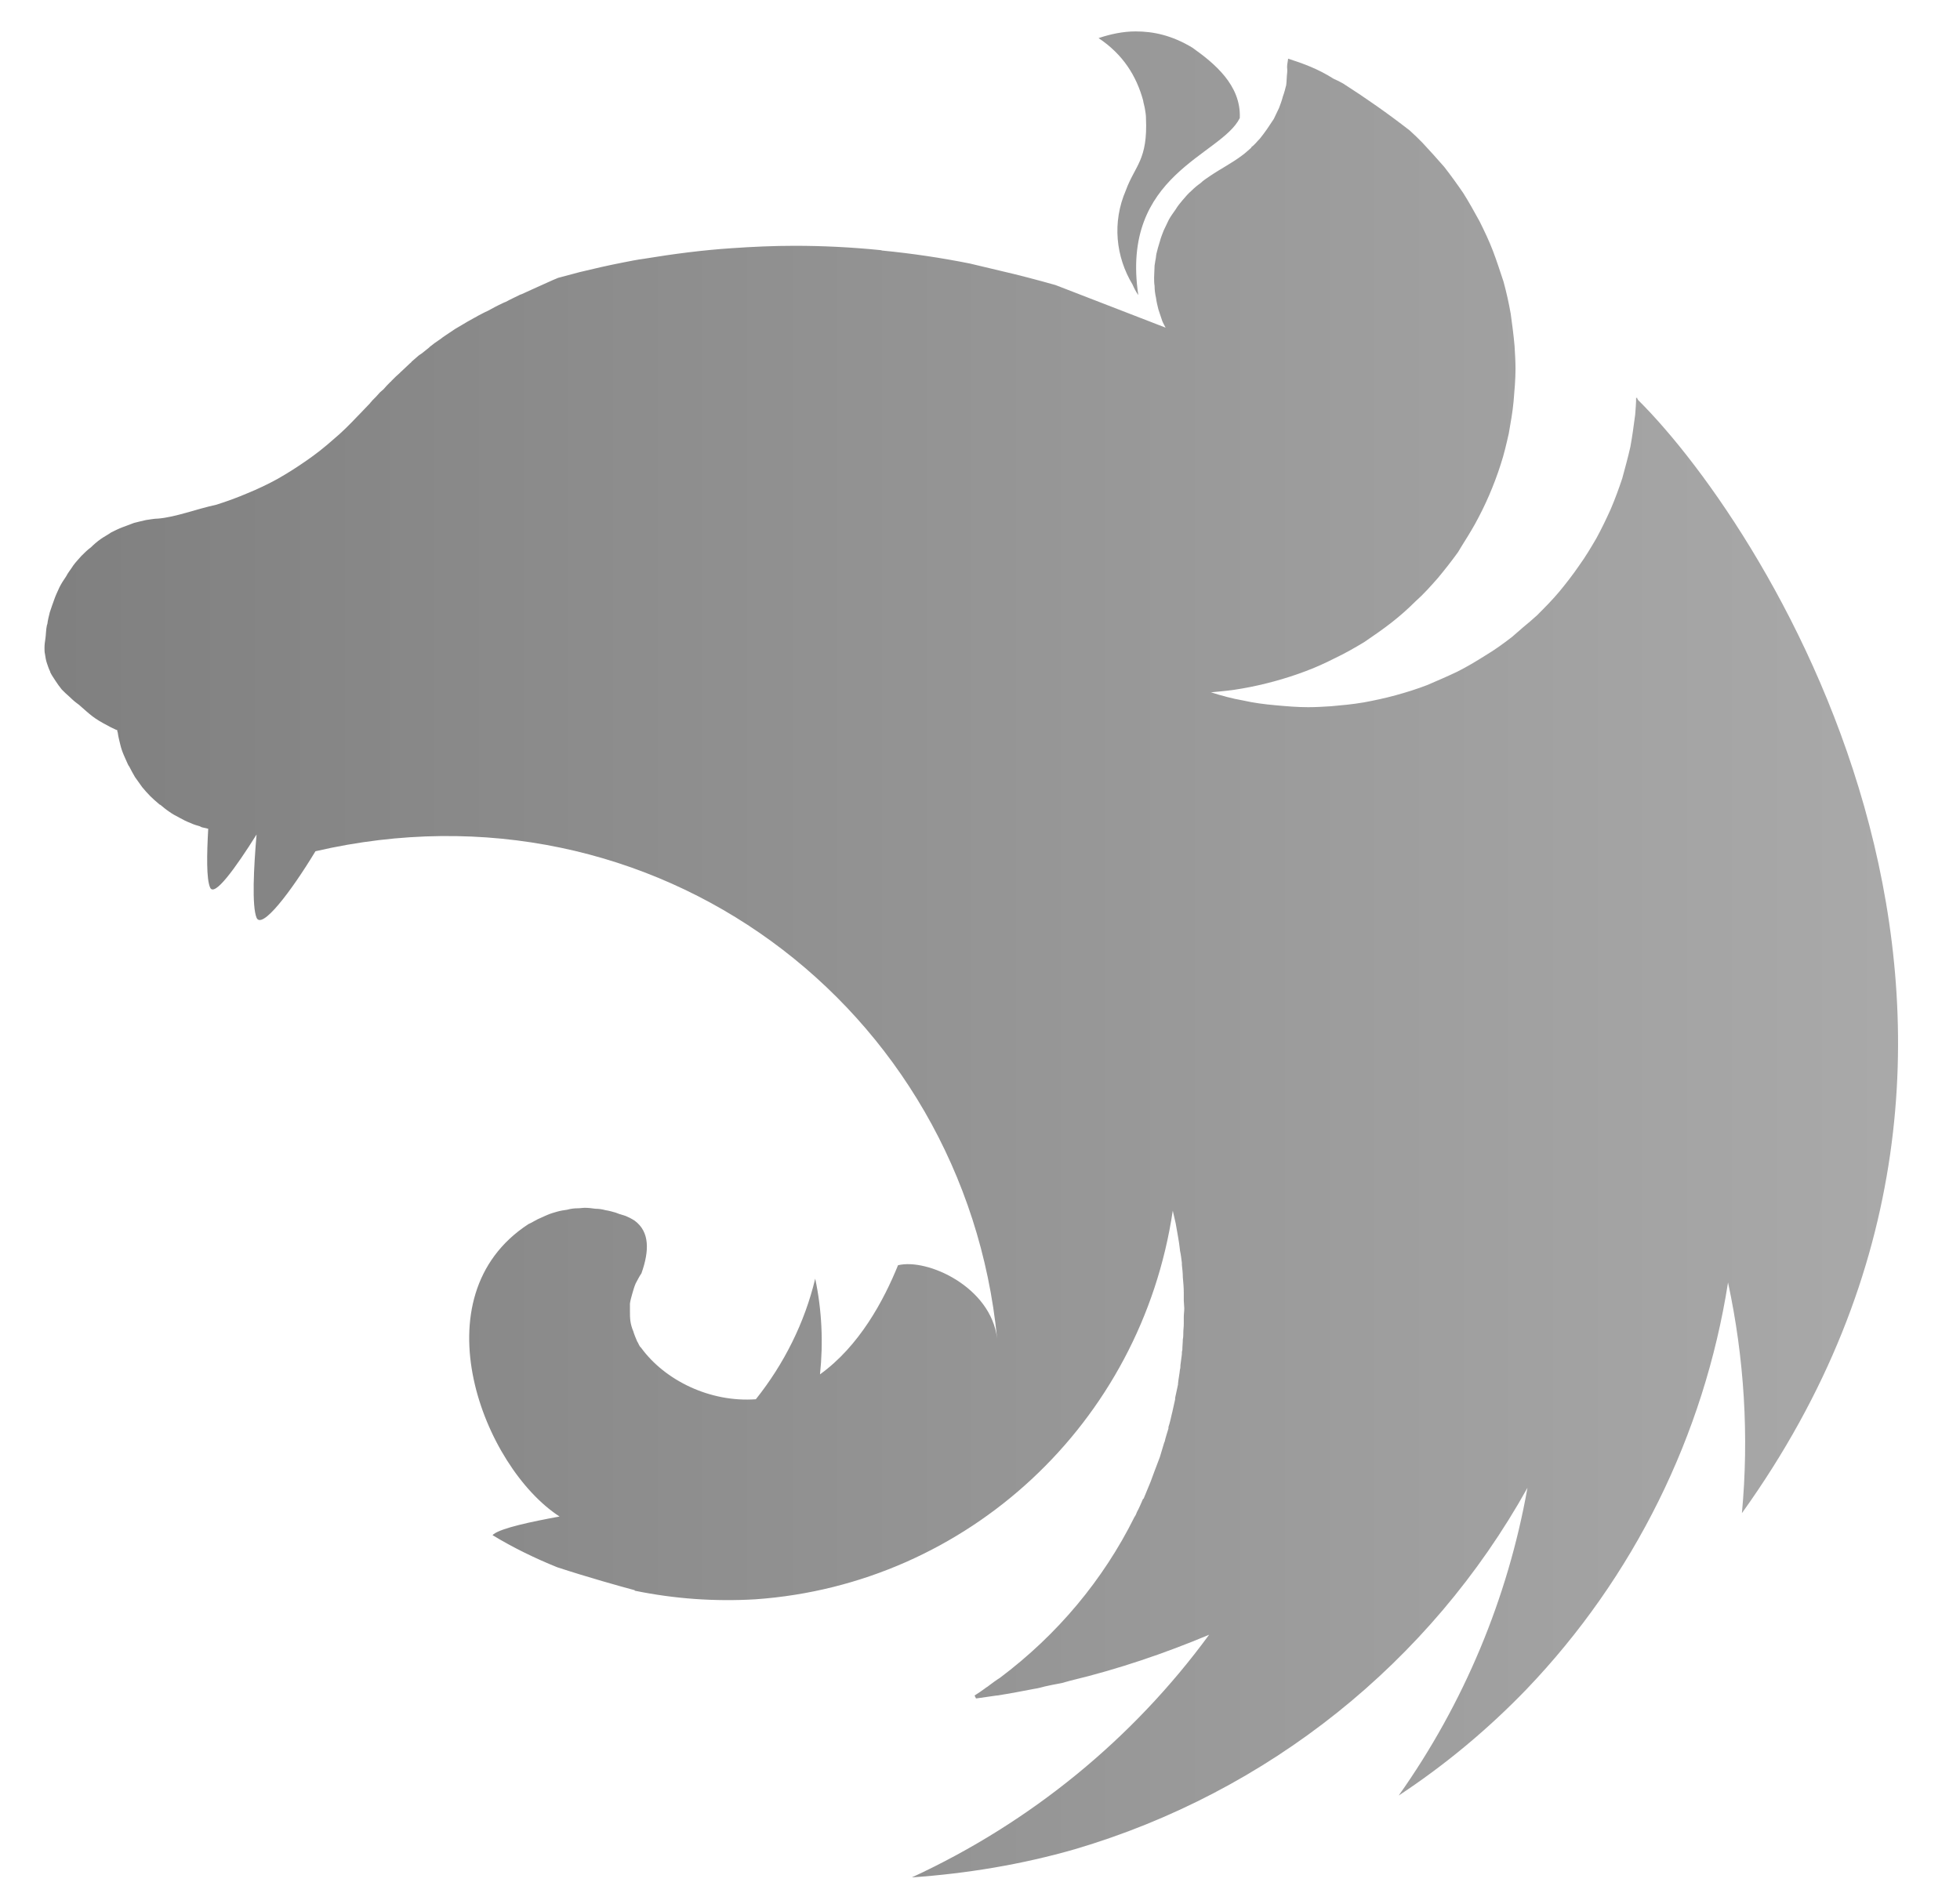
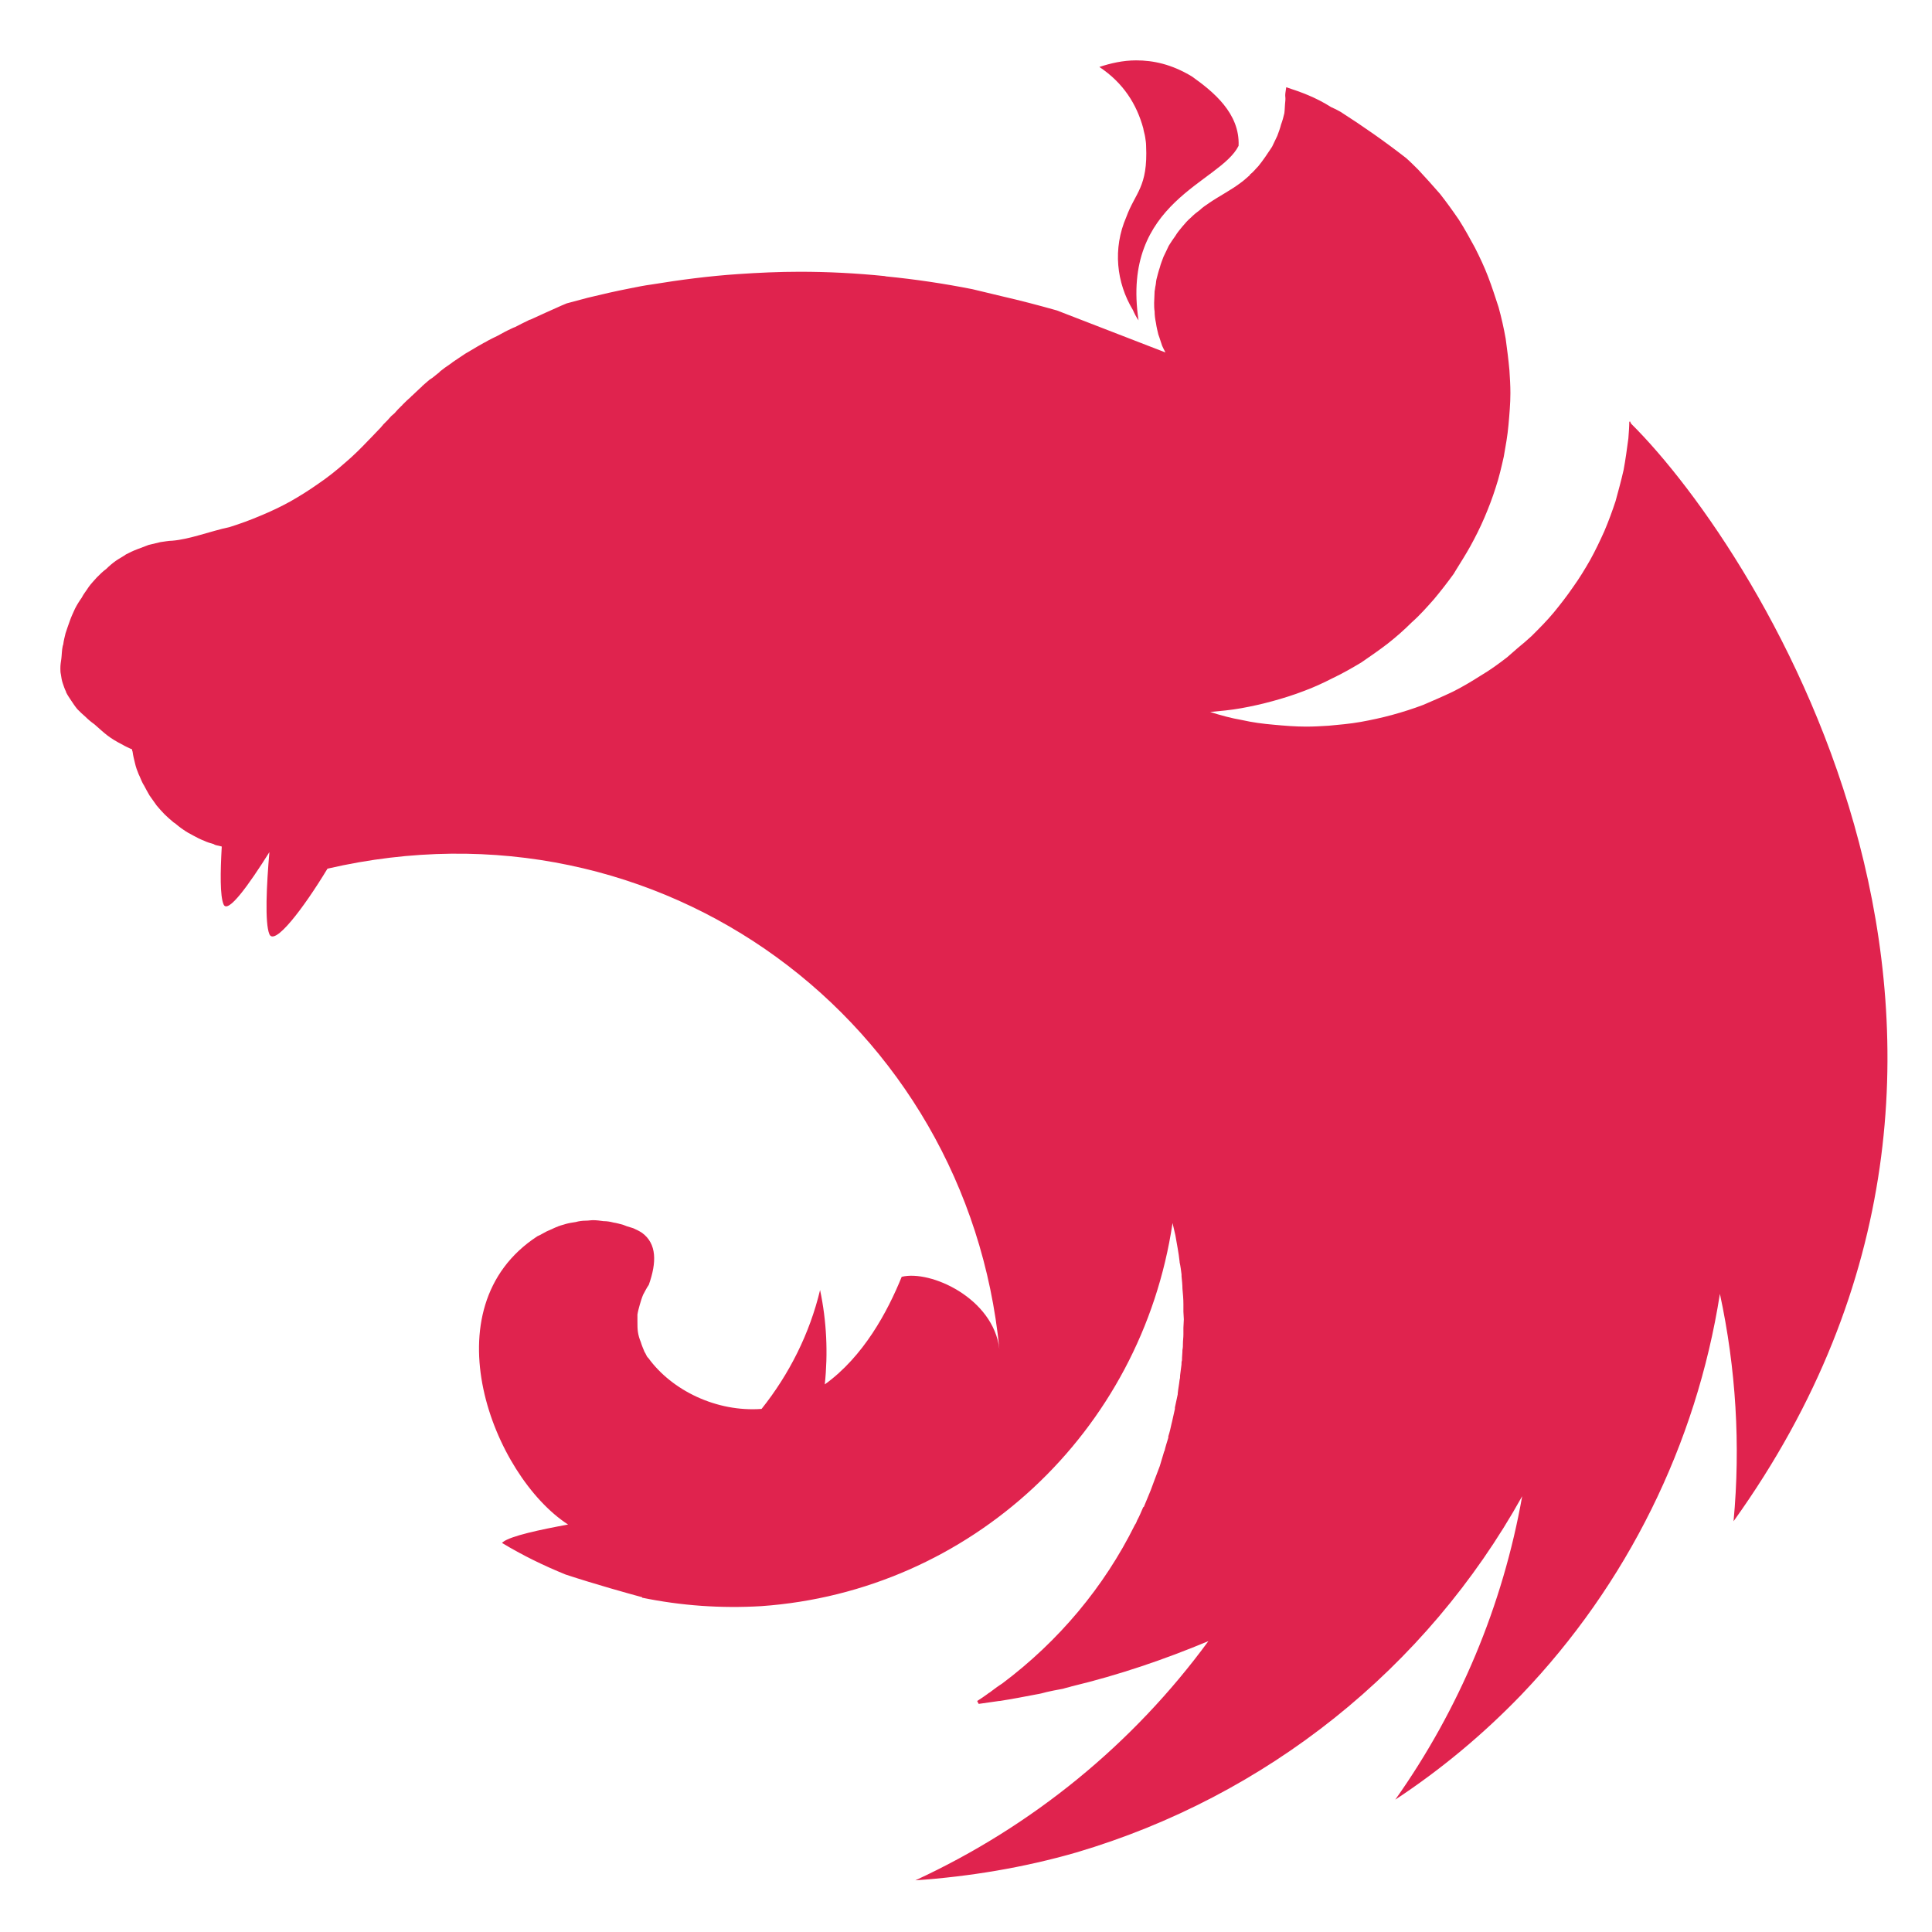
- <svg xmlns="http://www.w3.org/2000/svg" height="966" viewBox="0 0 264.583 255.588" width="1000">
-   <style type="text/css">
-     path{ fill:url(#grad) }
-   </style>
-   <defs>
-     <linearGradient id="grad" x1="0%" x2="100%" y1="0%" y2="0%">
-       <stop offset="0%" stop-color="#808080" />
-       <stop offset="100%" stop-color="#A9A9A9" />
-     </linearGradient>
-   </defs>
-   <path d="m153.338 45.652c-1.809 0-3.489.388-5.04.905 3.296 2.197 5.105 5.105 6.01 8.401.065.452.194.775.259 1.228.065.388.129.775.129 1.163.259 5.687-1.486 6.397-2.714 9.758-1.874 4.33-1.357 8.982.905 12.73.194.452.452.969.775 1.422-2.456-16.349 11.179-18.804 13.699-23.909.194-4.459-3.489-7.431-6.397-9.499-2.779-1.68-5.299-2.197-7.625-2.197zm20.549 3.683c-.259 1.486-.065 1.099-.129 1.874-.065.517-.065 1.163-.129 1.68-.129.517-.259 1.034-.452 1.551-.129.517-.323 1.034-.517 1.551-.259.517-.452.969-.711 1.486-.194.259-.323.517-.517.775-.129.194-.259.388-.388.582-.323.452-.646.905-.969 1.292-.388.388-.711.84-1.163 1.163v.065c-.388.323-.775.711-1.228 1.034-1.357 1.034-2.908 1.809-4.33 2.779-.452.323-.905.582-1.292.969-.452.323-.84.646-1.228 1.034-.452.388-.775.775-1.163 1.228-.323.388-.711.84-.969 1.292-.323.452-.646.905-.905 1.357-.259.517-.452.969-.711 1.486-.194.517-.388.969-.517 1.486-.194.582-.323 1.099-.452 1.616-.065.259-.065.582-.129.84-.065.259-.065.517-.129.775 0 .517-.065 1.099-.065 1.615 0 .388 0 .775.065 1.163 0 .517.065 1.034.194 1.615.065.517.194 1.034.323 1.551.194.517.323 1.034.517 1.551.129.323.323.646.452.905l-14.863-5.751c-2.52-.711-4.976-1.357-7.496-1.939-1.357-.323-2.714-.646-4.071-.969-3.877-.775-7.819-1.357-11.761-1.745-.129 0-.194-.065-.323-.065-3.877-.388-7.69-.582-11.567-.582-2.843 0-5.687.129-8.465.323-3.942.259-7.884.775-11.825 1.422-.969.129-1.939.323-2.908.517-2.003.388-3.942.84-5.816 1.292-.969.259-1.939.517-2.908.775-.969.388-1.874.84-2.779 1.228-.711.323-1.422.646-2.132.969-.129.065-.259.065-.323.129-.646.323-1.228.582-1.809.905-.194.065-.323.129-.452.194-.711.323-1.422.711-2.003 1.034-.452.194-.905.452-1.292.646-.194.129-.452.259-.582.323-.582.323-1.163.646-1.68.969-.582.323-1.099.646-1.551.969-.452.323-.905.582-1.292.905-.065.065-.129.065-.194.129-.388.259-.84.582-1.228.905 0 0-.065.065-.129.129-.323.259-.646.517-.969.775-.129.065-.259.194-.388.259-.323.259-.646.582-.969.84-.065.129-.194.194-.259.259-.388.388-.775.711-1.163 1.099-.065 0-.065.065-.129.129-.388.323-.775.711-1.163 1.099-.065.065-.065.129-.129.129-.323.323-.646.646-.969 1.034-.129.129-.323.259-.452.388-.323.388-.711.775-1.099 1.163-.065.129-.194.194-.259.323-.517.517-.969 1.034-1.486 1.551-.065.065-.129.129-.194.194-1.034 1.099-2.132 2.197-3.296 3.166-1.163 1.034-2.391 2.003-3.619 2.843-1.292.905-2.52 1.68-3.877 2.456-1.292.711-2.649 1.357-4.071 1.939-1.357.582-2.779 1.099-4.2 1.551-2.714.582-5.493 1.68-7.884 1.874-.517 0-1.099.129-1.615.194-.582.129-1.099.259-1.615.388-.517.194-1.034.388-1.551.582-.517.194-1.034.452-1.551.711-.452.323-.969.582-1.422.905-.452.323-.905.711-1.292 1.099-.452.323-.905.775-1.292 1.163-.388.452-.775.84-1.099 1.292-.323.517-.711.969-.969 1.486-.323.452-.646.969-.905 1.486-.259.582-.517 1.099-.711 1.68-.194.517-.388 1.099-.582 1.68-.129.517-.259 1.034-.323 1.551 0 .065-.065.129-.065.194-.129.582-.129 1.357-.194 1.745-.065.452-.129.84-.129 1.292 0 .259 0 .582.065.84.065.452.129.84.259 1.228.129.388.259.775.452 1.163v.065c.194.388.452.775.711 1.163.259.388.517.775.84 1.163.323.323.711.711 1.099 1.034.388.388.775.711 1.228 1.034 1.551 1.357 1.939 1.809 3.942 2.843.323.194.646.323 1.034.517.065 0 .129.065.194.065 0 .129 0 .194.065.323.065.517.194 1.034.323 1.551.129.582.323 1.099.517 1.551.194.388.323.775.517 1.163.065.129.129.259.194.323.259.517.517.969.775 1.422.323.452.646.905.969 1.357.323.388.711.84 1.099 1.228.388.388.775.711 1.228 1.099 0 0 .065.065.129.065.388.323.775.646 1.163.905.452.323.905.582 1.422.84.452.259.969.517 1.486.711.388.194.84.323 1.292.452.065.065.129.065.259.129.259.065.582.129.84.194-.194 3.489-.259 6.785.259 7.948.582 1.292 3.425-2.649 6.268-7.173-.388 4.459-.646 9.693 0 11.244.711 1.615 4.588-3.425 7.948-8.982 45.815-10.598 87.624 21.066 92.018 65.783-.84-6.979-9.434-10.856-13.376-9.887-1.939 4.782-5.234 10.921-10.533 14.733.452-4.265.259-8.659-.646-12.924-1.422 5.945-4.2 11.502-8.013 16.284-6.139.452-12.278-2.52-15.509-6.979-.259-.194-.323-.582-.517-.84-.194-.452-.388-.905-.517-1.357-.194-.452-.323-.905-.388-1.357-.065-.452-.065-.905-.065-1.422 0-.323 0-.646 0-.969.065-.452.194-.905.323-1.357.129-.452.259-.905.452-1.357.259-.452.452-.905.775-1.357 1.099-3.102 1.099-5.622-.905-7.108-.388-.259-.775-.452-1.228-.646-.259-.065-.582-.194-.84-.259-.194-.065-.323-.129-.517-.194-.452-.129-.905-.259-1.357-.323-.452-.129-.905-.194-1.357-.194-.452-.065-.969-.129-1.422-.129-.323 0-.646.065-.969.065-.517 0-.969.065-1.422.194-.452.065-.905.129-1.357.259-.452.129-.905.259-1.357.452-.452.194-.84.388-1.292.582-.388.194-.775.452-1.228.646-15.056 9.822-6.074 32.827 4.2 39.483-3.877.711-7.819 1.551-8.917 2.391-.065.065-.129.129-.129.129 2.779 1.68 5.687 3.102 8.724 4.329 4.136 1.357 8.53 2.585 10.468 3.102v.065c5.363 1.099 10.791 1.486 16.284 1.163 28.626-2.003 52.083-23.78 56.348-52.471.129.582.259 1.099.388 1.68.194 1.163.452 2.391.582 3.619v.065c.129.582.194 1.163.259 1.68v.259c.065.582.129 1.163.129 1.68.065.711.129 1.422.129 2.132v1.034c0 .323.065.711.065 1.034 0 .388-.065.775-.065 1.163v.905c0 .452-.065.84-.065 1.292 0 .259 0 .517-.065.84 0 .452-.065.905-.065 1.422-.065.194-.065.388-.065.582-.065.517-.129.969-.194 1.486 0 .194 0 .388-.065.582-.065.646-.194 1.228-.259 1.874v.065.065c-.129.582-.259 1.228-.388 1.809v.194c-.129.582-.259 1.163-.388 1.745 0 .065-.065.194-.065.259-.129.582-.259 1.163-.452 1.745v.194c-.194.646-.388 1.228-.517 1.809-.065.065-.065.129-.065.129-.194.646-.388 1.292-.582 1.939-.259.646-.452 1.228-.711 1.874-.259.646-.452 1.292-.711 1.874-.259.646-.517 1.228-.775 1.874h-.065c-.259.582-.517 1.228-.84 1.809-.065.194-.129.323-.194.452-.065.065-.065.129-.129.194-4.2 8.465-10.404 15.896-18.158 21.712-.517.323-1.034.711-1.551 1.099-.129.129-.323.194-.452.323-.452.323-.905.646-1.422.969l.194.388h.065c.905-.129 1.809-.259 2.714-.388h.065c1.68-.259 3.36-.582 5.04-.905.452-.065.969-.194 1.422-.323.323-.065.582-.129.905-.194.452-.065.905-.194 1.357-.259.388-.129.775-.194 1.163-.323 6.462-1.551 12.73-3.683 18.74-6.203-10.274 14.022-24.038 25.331-40.129 32.762 7.431-.517 14.863-1.745 22.035-3.813 26.042-7.69 47.948-25.202 61.065-48.788-2.649 14.927-8.594 29.143-17.383 41.55 6.268-4.136 12.019-8.918 17.253-14.346 14.475-15.121 23.974-34.313 27.205-54.927 2.197 10.21 2.843 20.743 1.874 31.147 46.655-65.072 3.877-132.535-14.022-150.305-.065-.129-.129-.194-.129-.323-.065.065-.065.065-.065.129 0-.065 0-.065-.065-.129 0 .775-.065 1.551-.129 2.326-.194 1.486-.388 2.908-.646 4.33-.323 1.422-.711 2.843-1.099 4.265-.452 1.357-.969 2.779-1.551 4.136-.582 1.292-1.228 2.649-1.939 3.942-.711 1.228-1.486 2.52-2.326 3.683-.84 1.228-1.745 2.391-2.649 3.489-.969 1.163-2.003 2.197-3.037 3.231-.646.582-1.228 1.099-1.874 1.615-.517.452-.969.84-1.486 1.292-1.163.905-2.326 1.745-3.619 2.52-1.228.775-2.52 1.551-3.813 2.197-1.357.646-2.714 1.228-4.071 1.809-1.357.517-2.779.969-4.2 1.357-1.422.388-2.908.711-4.329.969-1.486.259-2.972.388-4.394.517-1.034.065-2.068.129-3.102.129-1.486 0-2.972-.129-4.394-.259-1.486-.129-2.973-.323-4.394-.646-1.486-.259-2.908-.646-4.33-1.099h-.065c1.422-.129 2.843-.259 4.265-.517 1.486-.259 2.908-.582 4.33-.969 1.422-.388 2.843-.84 4.2-1.357 1.422-.517 2.779-1.163 4.071-1.809 1.357-.646 2.585-1.357 3.877-2.132 1.228-.84 2.456-1.68 3.619-2.585 1.163-.905 2.262-1.874 3.296-2.908 1.099-.969 2.068-2.068 3.037-3.166.969-1.163 1.874-2.326 2.714-3.489.129-.194.259-.452.388-.646.646-1.034 1.292-2.068 1.874-3.102.711-1.292 1.357-2.585 1.939-3.942.582-1.357 1.099-2.714 1.551-4.136.452-1.357.775-2.779 1.099-4.2.259-1.486.517-2.908.646-4.33.129-1.486.259-2.973.259-4.394 0-1.034-.065-2.068-.129-3.102-.129-1.486-.323-2.908-.517-4.33-.259-1.486-.582-2.908-.969-4.33-.452-1.357-.905-2.779-1.422-4.136-.517-1.357-1.163-2.714-1.809-4.006-.711-1.292-1.422-2.585-2.197-3.813-.84-1.228-1.68-2.391-2.585-3.554-.969-1.099-1.939-2.197-2.973-3.296-.517-.517-1.099-1.099-1.68-1.615-2.908-2.262-5.945-4.394-8.982-6.333-.452-.259-.84-.452-1.292-.646-2.132-1.357-4.136-2.068-6.139-2.714z" fill="#e0234e" fill-rule="evenodd" transform="translate(0 -41.41249)" />
+ <svg xmlns="http://www.w3.org/2000/svg" width="32" height="32" viewBox="0 0 32 32" fill="none">
+   <path fill-rule="evenodd" clip-rule="evenodd" d="M18.819 1C18.6 1 18.397 1.047 18.209 1.109C18.608 1.375 18.827 1.727 18.936 2.125C18.944 2.18 18.96 2.219 18.968 2.274C18.975 2.321 18.983 2.368 18.983 2.415C19.015 3.102 18.803 3.188 18.655 3.595C18.428 4.118 18.491 4.681 18.764 5.134C18.788 5.189 18.819 5.252 18.858 5.306C18.561 3.329 20.21 3.032 20.515 2.415C20.538 1.875 20.093 1.516 19.741 1.266C19.405 1.063 19.1 1 18.819 1ZM21.304 1.445C21.273 1.625 21.297 1.578 21.289 1.672C21.281 1.735 21.281 1.813 21.273 1.875C21.258 1.938 21.242 2 21.218 2.063C21.203 2.125 21.179 2.188 21.156 2.25C21.125 2.313 21.101 2.368 21.07 2.43C21.047 2.461 21.031 2.493 21.007 2.524C20.992 2.547 20.976 2.571 20.96 2.594C20.921 2.649 20.882 2.704 20.843 2.751C20.796 2.798 20.757 2.852 20.703 2.891V2.899C20.656 2.938 20.609 2.985 20.554 3.024C20.39 3.149 20.202 3.243 20.03 3.36C19.976 3.399 19.921 3.431 19.874 3.478C19.82 3.517 19.773 3.556 19.726 3.603C19.671 3.649 19.632 3.696 19.585 3.751C19.546 3.798 19.499 3.853 19.468 3.907C19.429 3.962 19.39 4.017 19.358 4.071C19.327 4.134 19.304 4.189 19.272 4.251C19.249 4.314 19.226 4.368 19.21 4.431C19.186 4.501 19.171 4.564 19.155 4.626C19.147 4.658 19.147 4.697 19.14 4.728C19.132 4.759 19.132 4.79 19.124 4.822C19.124 4.884 19.116 4.955 19.116 5.017C19.116 5.064 19.116 5.111 19.124 5.158C19.124 5.22 19.132 5.283 19.147 5.353C19.155 5.416 19.171 5.478 19.186 5.541C19.21 5.603 19.226 5.666 19.249 5.728C19.265 5.767 19.288 5.806 19.304 5.838L17.506 5.142C17.201 5.056 16.904 4.978 16.599 4.908C16.435 4.869 16.271 4.83 16.107 4.79C15.638 4.697 15.162 4.626 14.685 4.579C14.669 4.579 14.661 4.572 14.646 4.572C14.177 4.525 13.716 4.501 13.247 4.501C12.903 4.501 12.559 4.517 12.223 4.54C11.746 4.572 11.269 4.634 10.793 4.712C10.675 4.728 10.558 4.751 10.441 4.775C10.199 4.822 9.964 4.876 9.738 4.931C9.62 4.962 9.503 4.994 9.386 5.025C9.269 5.072 9.159 5.127 9.05 5.173C8.964 5.213 8.878 5.252 8.792 5.291C8.776 5.298 8.761 5.298 8.753 5.306C8.675 5.345 8.604 5.377 8.534 5.416C8.511 5.424 8.495 5.431 8.479 5.439C8.393 5.478 8.307 5.525 8.237 5.564C8.182 5.588 8.128 5.619 8.081 5.642C8.057 5.658 8.026 5.674 8.01 5.681C7.94 5.721 7.87 5.76 7.807 5.799C7.737 5.838 7.674 5.877 7.62 5.916C7.565 5.955 7.51 5.986 7.463 6.025C7.455 6.033 7.448 6.033 7.44 6.041C7.393 6.072 7.338 6.111 7.291 6.15C7.291 6.15 7.284 6.158 7.276 6.166C7.237 6.197 7.198 6.228 7.159 6.26C7.143 6.268 7.127 6.283 7.112 6.291C7.073 6.322 7.034 6.361 6.994 6.393C6.987 6.408 6.971 6.416 6.963 6.424C6.916 6.471 6.869 6.51 6.822 6.557C6.815 6.557 6.815 6.565 6.807 6.572C6.76 6.611 6.713 6.658 6.666 6.705C6.658 6.713 6.658 6.721 6.651 6.721C6.611 6.76 6.572 6.799 6.533 6.846C6.518 6.862 6.494 6.877 6.479 6.893C6.44 6.94 6.393 6.987 6.346 7.033C6.338 7.049 6.322 7.057 6.314 7.073C6.252 7.135 6.197 7.198 6.135 7.26C6.127 7.268 6.119 7.276 6.111 7.284C5.986 7.416 5.853 7.549 5.713 7.667C5.572 7.792 5.424 7.909 5.275 8.01C5.119 8.12 4.97 8.214 4.806 8.307C4.65 8.393 4.486 8.471 4.314 8.542C4.15 8.612 3.978 8.675 3.806 8.729C3.477 8.8 3.141 8.933 2.852 8.956C2.79 8.956 2.719 8.972 2.657 8.979C2.587 8.995 2.524 9.011 2.461 9.026C2.399 9.05 2.336 9.073 2.274 9.097C2.211 9.12 2.149 9.151 2.086 9.183C2.032 9.222 1.969 9.253 1.914 9.292C1.86 9.331 1.805 9.378 1.758 9.425C1.703 9.464 1.649 9.519 1.602 9.566C1.555 9.62 1.508 9.667 1.469 9.722C1.43 9.784 1.383 9.839 1.352 9.902C1.313 9.956 1.274 10.019 1.242 10.082C1.211 10.152 1.18 10.214 1.156 10.285C1.133 10.347 1.109 10.418 1.086 10.488C1.07 10.55 1.055 10.613 1.047 10.675C1.047 10.683 1.039 10.691 1.039 10.699C1.023 10.769 1.023 10.863 1.016 10.91C1.008 10.965 1 11.011 1 11.066C1 11.098 1 11.136 1.008 11.168C1.016 11.223 1.023 11.269 1.039 11.316C1.055 11.363 1.07 11.41 1.094 11.457V11.465C1.117 11.512 1.149 11.559 1.18 11.605C1.211 11.652 1.242 11.699 1.281 11.746C1.32 11.785 1.367 11.832 1.414 11.871C1.461 11.918 1.508 11.957 1.563 11.996C1.75 12.16 1.797 12.215 2.039 12.34C2.079 12.364 2.118 12.379 2.165 12.403C2.172 12.403 2.18 12.411 2.188 12.411C2.188 12.426 2.188 12.434 2.196 12.45C2.204 12.512 2.219 12.575 2.235 12.637C2.25 12.707 2.274 12.77 2.297 12.825C2.321 12.872 2.336 12.918 2.36 12.965C2.368 12.981 2.376 12.997 2.383 13.005C2.415 13.067 2.446 13.122 2.477 13.176C2.516 13.231 2.555 13.286 2.594 13.341C2.633 13.387 2.68 13.442 2.727 13.489C2.774 13.536 2.821 13.575 2.876 13.622C2.876 13.622 2.884 13.63 2.891 13.63C2.938 13.669 2.985 13.708 3.032 13.739C3.087 13.778 3.141 13.809 3.204 13.841C3.259 13.872 3.321 13.903 3.384 13.927C3.431 13.95 3.485 13.966 3.54 13.981C3.548 13.989 3.556 13.989 3.571 13.997C3.603 14.005 3.642 14.013 3.673 14.021C3.649 14.443 3.642 14.841 3.704 14.982C3.775 15.138 4.118 14.661 4.462 14.114C4.415 14.653 4.384 15.287 4.462 15.474C4.548 15.669 5.017 15.06 5.424 14.388C10.965 13.106 16.021 16.936 16.553 22.344C16.451 21.5 15.412 21.031 14.935 21.148C14.7 21.727 14.302 22.469 13.661 22.93C13.716 22.414 13.692 21.883 13.583 21.367C13.411 22.086 13.075 22.758 12.614 23.336C11.871 23.391 11.129 23.032 10.738 22.492C10.707 22.469 10.699 22.422 10.675 22.391C10.652 22.336 10.629 22.281 10.613 22.227C10.59 22.172 10.574 22.117 10.566 22.062C10.558 22.008 10.558 21.953 10.558 21.891C10.558 21.852 10.558 21.812 10.558 21.773C10.566 21.719 10.582 21.664 10.597 21.609C10.613 21.555 10.629 21.5 10.652 21.445C10.683 21.39 10.707 21.336 10.746 21.281C10.879 20.906 10.879 20.601 10.636 20.421C10.589 20.39 10.543 20.367 10.488 20.343C10.457 20.335 10.418 20.32 10.386 20.312C10.363 20.304 10.347 20.296 10.324 20.288C10.269 20.273 10.214 20.257 10.16 20.249C10.105 20.234 10.05 20.226 9.996 20.226C9.941 20.218 9.878 20.21 9.824 20.21C9.785 20.21 9.745 20.218 9.706 20.218C9.644 20.218 9.589 20.226 9.534 20.241C9.48 20.249 9.425 20.257 9.37 20.273C9.316 20.288 9.261 20.304 9.206 20.328C9.152 20.351 9.105 20.374 9.05 20.398C9.003 20.421 8.956 20.453 8.901 20.476C7.08 21.664 8.167 24.446 9.409 25.251C8.94 25.337 8.464 25.439 8.331 25.54C8.323 25.548 8.315 25.556 8.315 25.556C8.651 25.759 9.003 25.931 9.37 26.08C9.871 26.244 10.402 26.392 10.636 26.455V26.463C11.285 26.596 11.942 26.642 12.606 26.603C16.068 26.361 18.905 23.727 19.421 20.257C19.437 20.328 19.452 20.39 19.468 20.46C19.491 20.601 19.523 20.75 19.538 20.898V20.906C19.554 20.976 19.562 21.047 19.57 21.109V21.14C19.577 21.211 19.585 21.281 19.585 21.344C19.593 21.43 19.601 21.515 19.601 21.602V21.727C19.601 21.766 19.608 21.812 19.608 21.852C19.608 21.898 19.601 21.945 19.601 21.992V22.102C19.601 22.156 19.593 22.203 19.593 22.258C19.593 22.289 19.593 22.32 19.585 22.36C19.585 22.414 19.577 22.469 19.577 22.532C19.569 22.555 19.569 22.578 19.569 22.602C19.562 22.664 19.554 22.719 19.546 22.782C19.546 22.805 19.546 22.828 19.538 22.852C19.53 22.93 19.515 23 19.507 23.079V23.086V23.094C19.491 23.165 19.476 23.243 19.46 23.313V23.337C19.444 23.407 19.429 23.477 19.413 23.547C19.413 23.555 19.405 23.571 19.405 23.579C19.39 23.649 19.374 23.72 19.351 23.79V23.813C19.327 23.891 19.304 23.962 19.288 24.032C19.28 24.04 19.28 24.048 19.28 24.048C19.257 24.126 19.233 24.204 19.21 24.282C19.179 24.36 19.155 24.431 19.124 24.509C19.093 24.587 19.069 24.665 19.038 24.735C19.007 24.814 18.975 24.884 18.944 24.962H18.936C18.905 25.032 18.874 25.111 18.835 25.181C18.827 25.204 18.819 25.22 18.811 25.236C18.803 25.244 18.803 25.251 18.796 25.259C18.288 26.283 17.537 27.182 16.599 27.885C16.537 27.924 16.474 27.971 16.412 28.018C16.396 28.034 16.373 28.041 16.357 28.057C16.302 28.096 16.248 28.135 16.185 28.174L16.209 28.221H16.216C16.326 28.206 16.435 28.19 16.545 28.174H16.553C16.756 28.143 16.959 28.104 17.162 28.065C17.217 28.057 17.279 28.041 17.334 28.026C17.373 28.018 17.404 28.01 17.444 28.002C17.498 27.994 17.553 27.979 17.608 27.971C17.655 27.955 17.701 27.948 17.748 27.932C18.53 27.744 19.288 27.486 20.015 27.182C18.772 28.878 17.108 30.245 15.162 31.144C16.06 31.082 16.959 30.933 17.826 30.683C20.976 29.753 23.625 27.635 25.212 24.782C24.892 26.588 24.173 28.307 23.11 29.808C23.868 29.308 24.563 28.729 25.196 28.073C26.947 26.244 28.096 23.923 28.487 21.43C28.753 22.664 28.831 23.938 28.713 25.197C34.356 17.326 29.182 9.167 27.017 7.018C27.01 7.002 27.002 6.994 27.002 6.979C26.994 6.987 26.994 6.987 26.994 6.994C26.994 6.987 26.994 6.987 26.986 6.979C26.986 7.073 26.978 7.166 26.971 7.26C26.947 7.44 26.924 7.612 26.892 7.784C26.853 7.956 26.806 8.128 26.759 8.3C26.705 8.464 26.642 8.636 26.572 8.8C26.502 8.956 26.424 9.12 26.337 9.277C26.252 9.425 26.158 9.581 26.056 9.722C25.954 9.871 25.845 10.011 25.736 10.144C25.619 10.285 25.493 10.41 25.368 10.535C25.29 10.605 25.22 10.668 25.142 10.73C25.079 10.785 25.024 10.832 24.962 10.887C24.821 10.996 24.681 11.098 24.524 11.191C24.376 11.285 24.22 11.379 24.063 11.457C23.899 11.535 23.735 11.606 23.571 11.676C23.407 11.738 23.235 11.793 23.063 11.84C22.891 11.887 22.711 11.926 22.539 11.957C22.359 11.989 22.18 12.004 22.008 12.02C21.883 12.028 21.758 12.035 21.633 12.035C21.453 12.035 21.273 12.02 21.101 12.004C20.921 11.989 20.742 11.965 20.57 11.926C20.39 11.895 20.218 11.848 20.046 11.793H20.038C20.21 11.777 20.382 11.762 20.554 11.731C20.734 11.699 20.906 11.66 21.078 11.613C21.25 11.566 21.422 11.512 21.586 11.449C21.758 11.387 21.922 11.309 22.078 11.23C22.242 11.152 22.391 11.066 22.547 10.973C22.695 10.871 22.844 10.769 22.985 10.66C23.125 10.55 23.258 10.433 23.383 10.308C23.516 10.191 23.633 10.058 23.751 9.925C23.868 9.785 23.977 9.644 24.079 9.503C24.094 9.48 24.11 9.448 24.126 9.425C24.204 9.3 24.282 9.175 24.352 9.05C24.438 8.894 24.517 8.737 24.587 8.573C24.657 8.409 24.72 8.245 24.774 8.073C24.829 7.909 24.868 7.737 24.907 7.565C24.939 7.385 24.97 7.213 24.985 7.041C25.001 6.862 25.017 6.682 25.017 6.51C25.017 6.385 25.009 6.26 25.001 6.135C24.985 5.955 24.962 5.783 24.939 5.611C24.907 5.431 24.868 5.259 24.821 5.088C24.767 4.923 24.712 4.751 24.649 4.587C24.587 4.423 24.509 4.259 24.43 4.103C24.345 3.946 24.259 3.79 24.165 3.642C24.063 3.493 23.962 3.352 23.852 3.212C23.735 3.079 23.618 2.946 23.493 2.813C23.43 2.751 23.36 2.68 23.29 2.618C22.938 2.344 22.57 2.086 22.203 1.852C22.148 1.821 22.102 1.797 22.047 1.774C21.789 1.61 21.547 1.524 21.304 1.445Z" fill="#E0234E" />
</svg>
